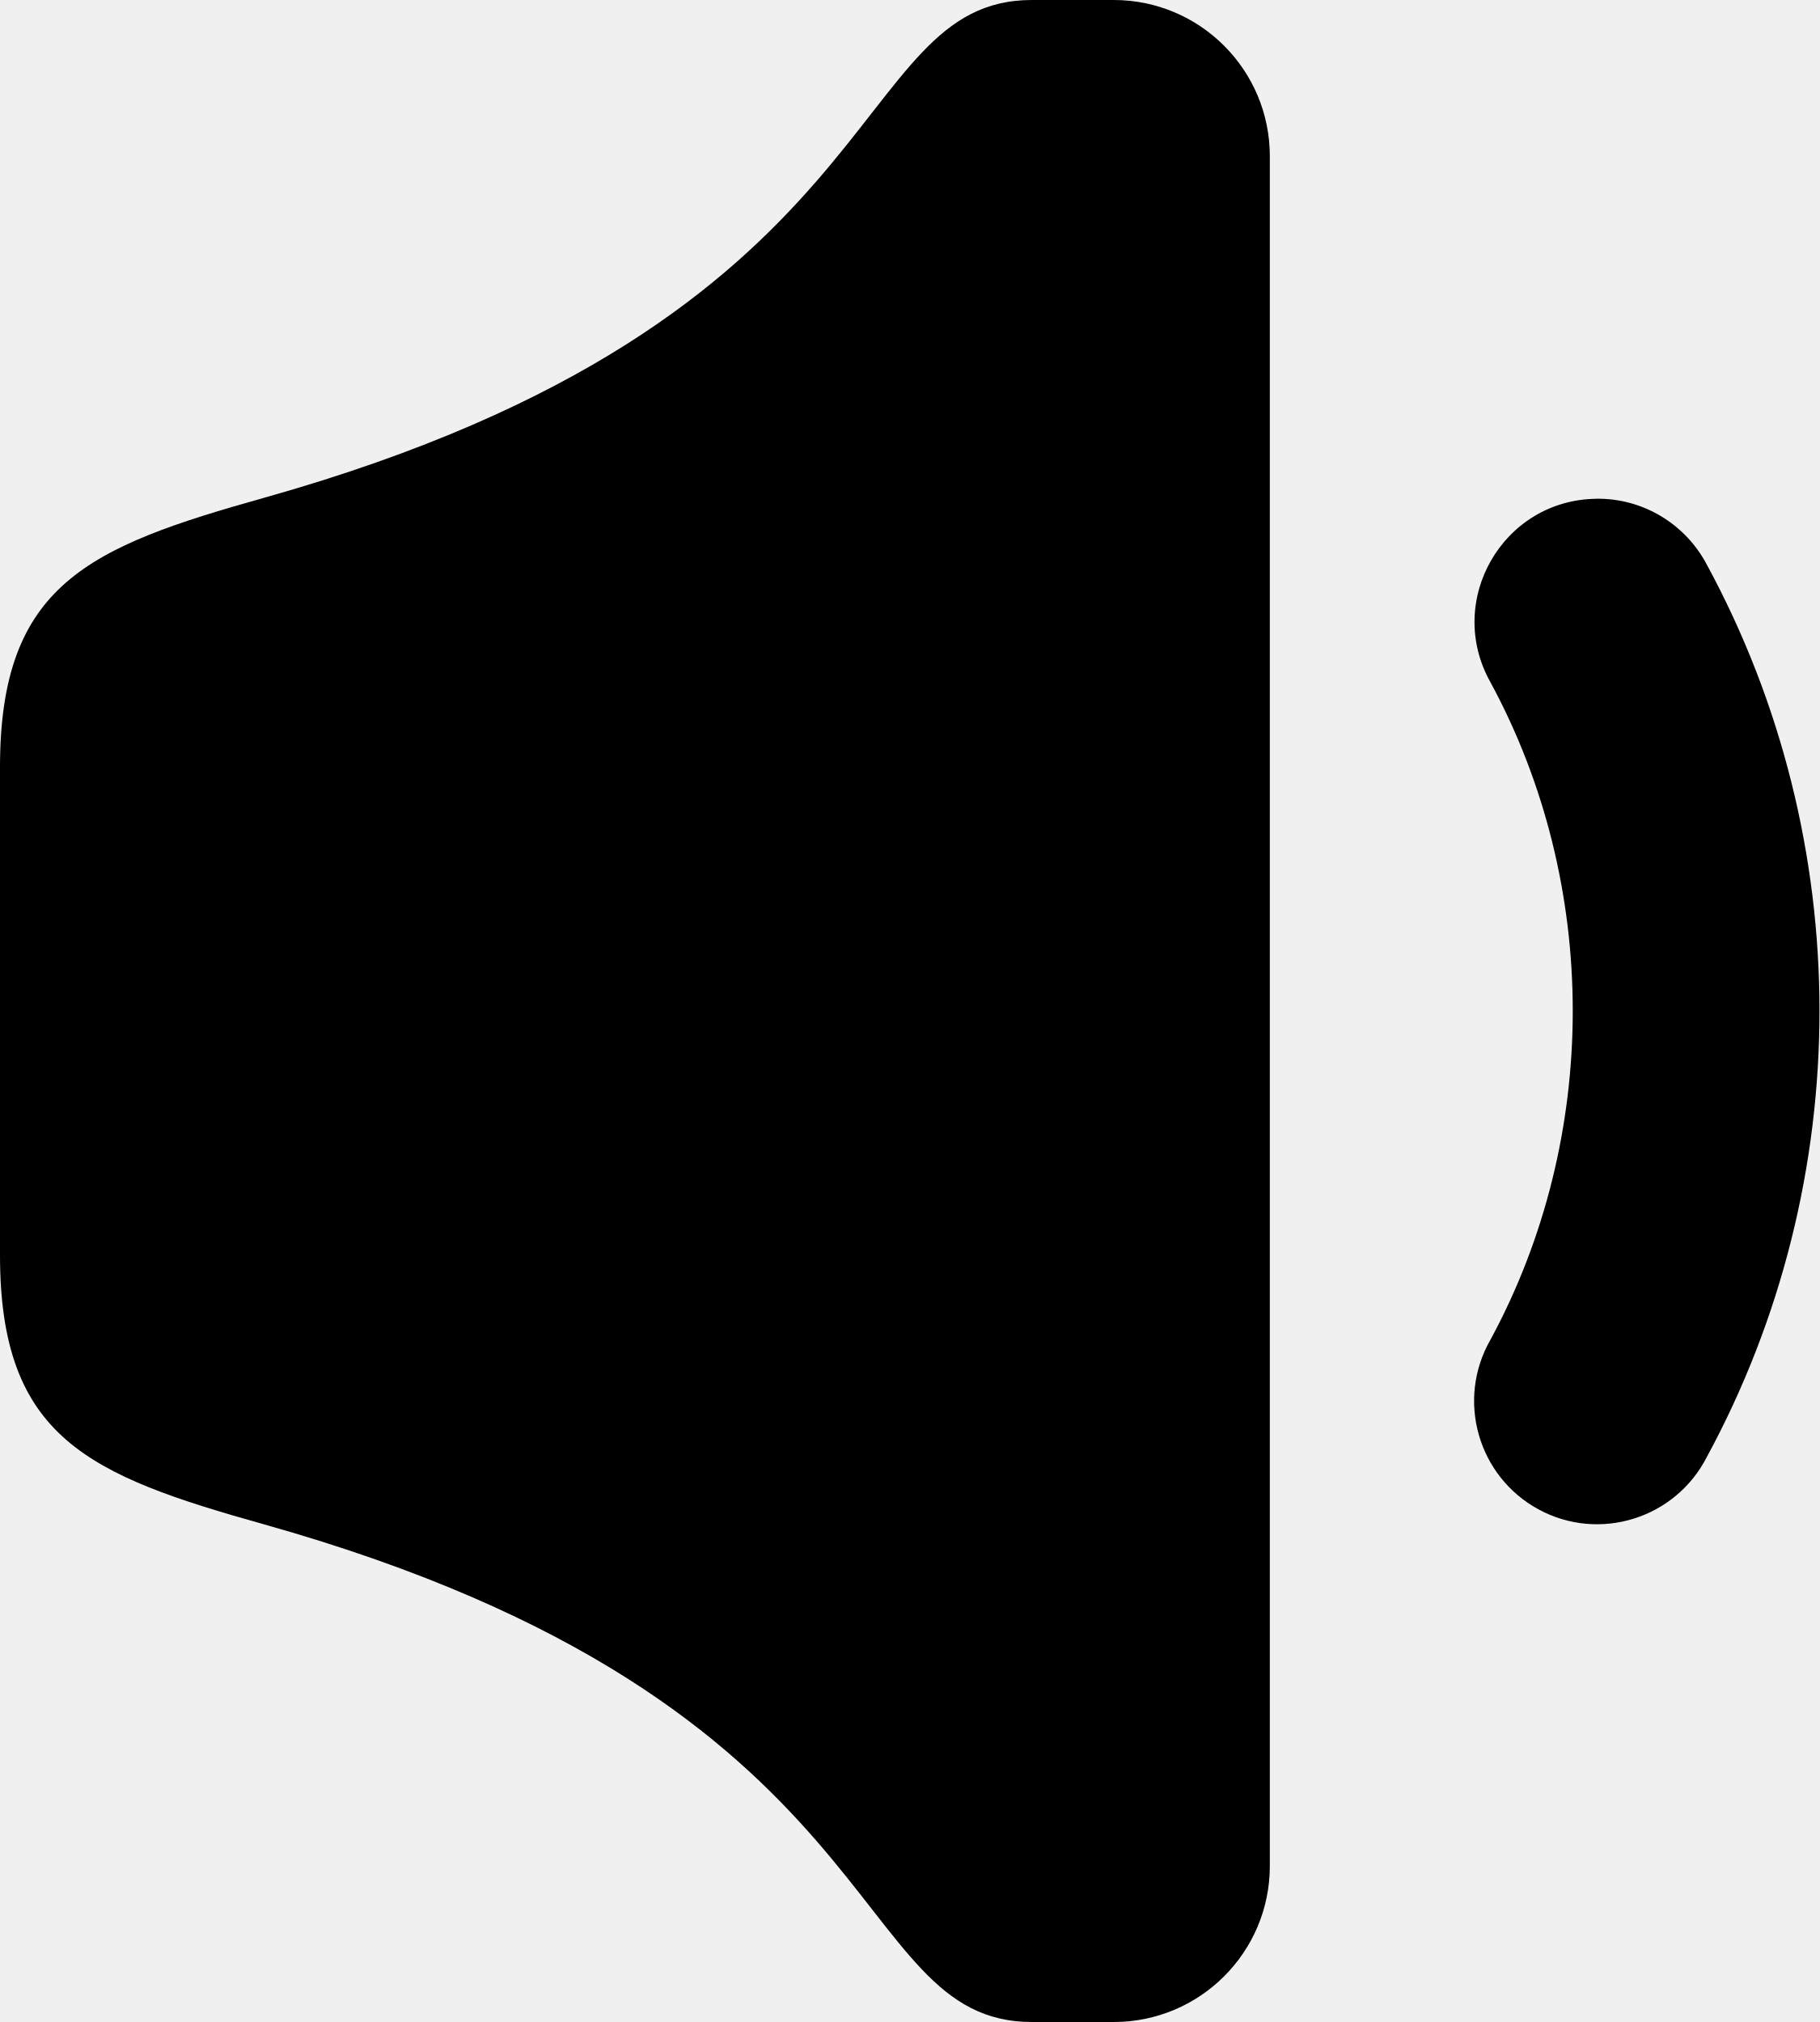
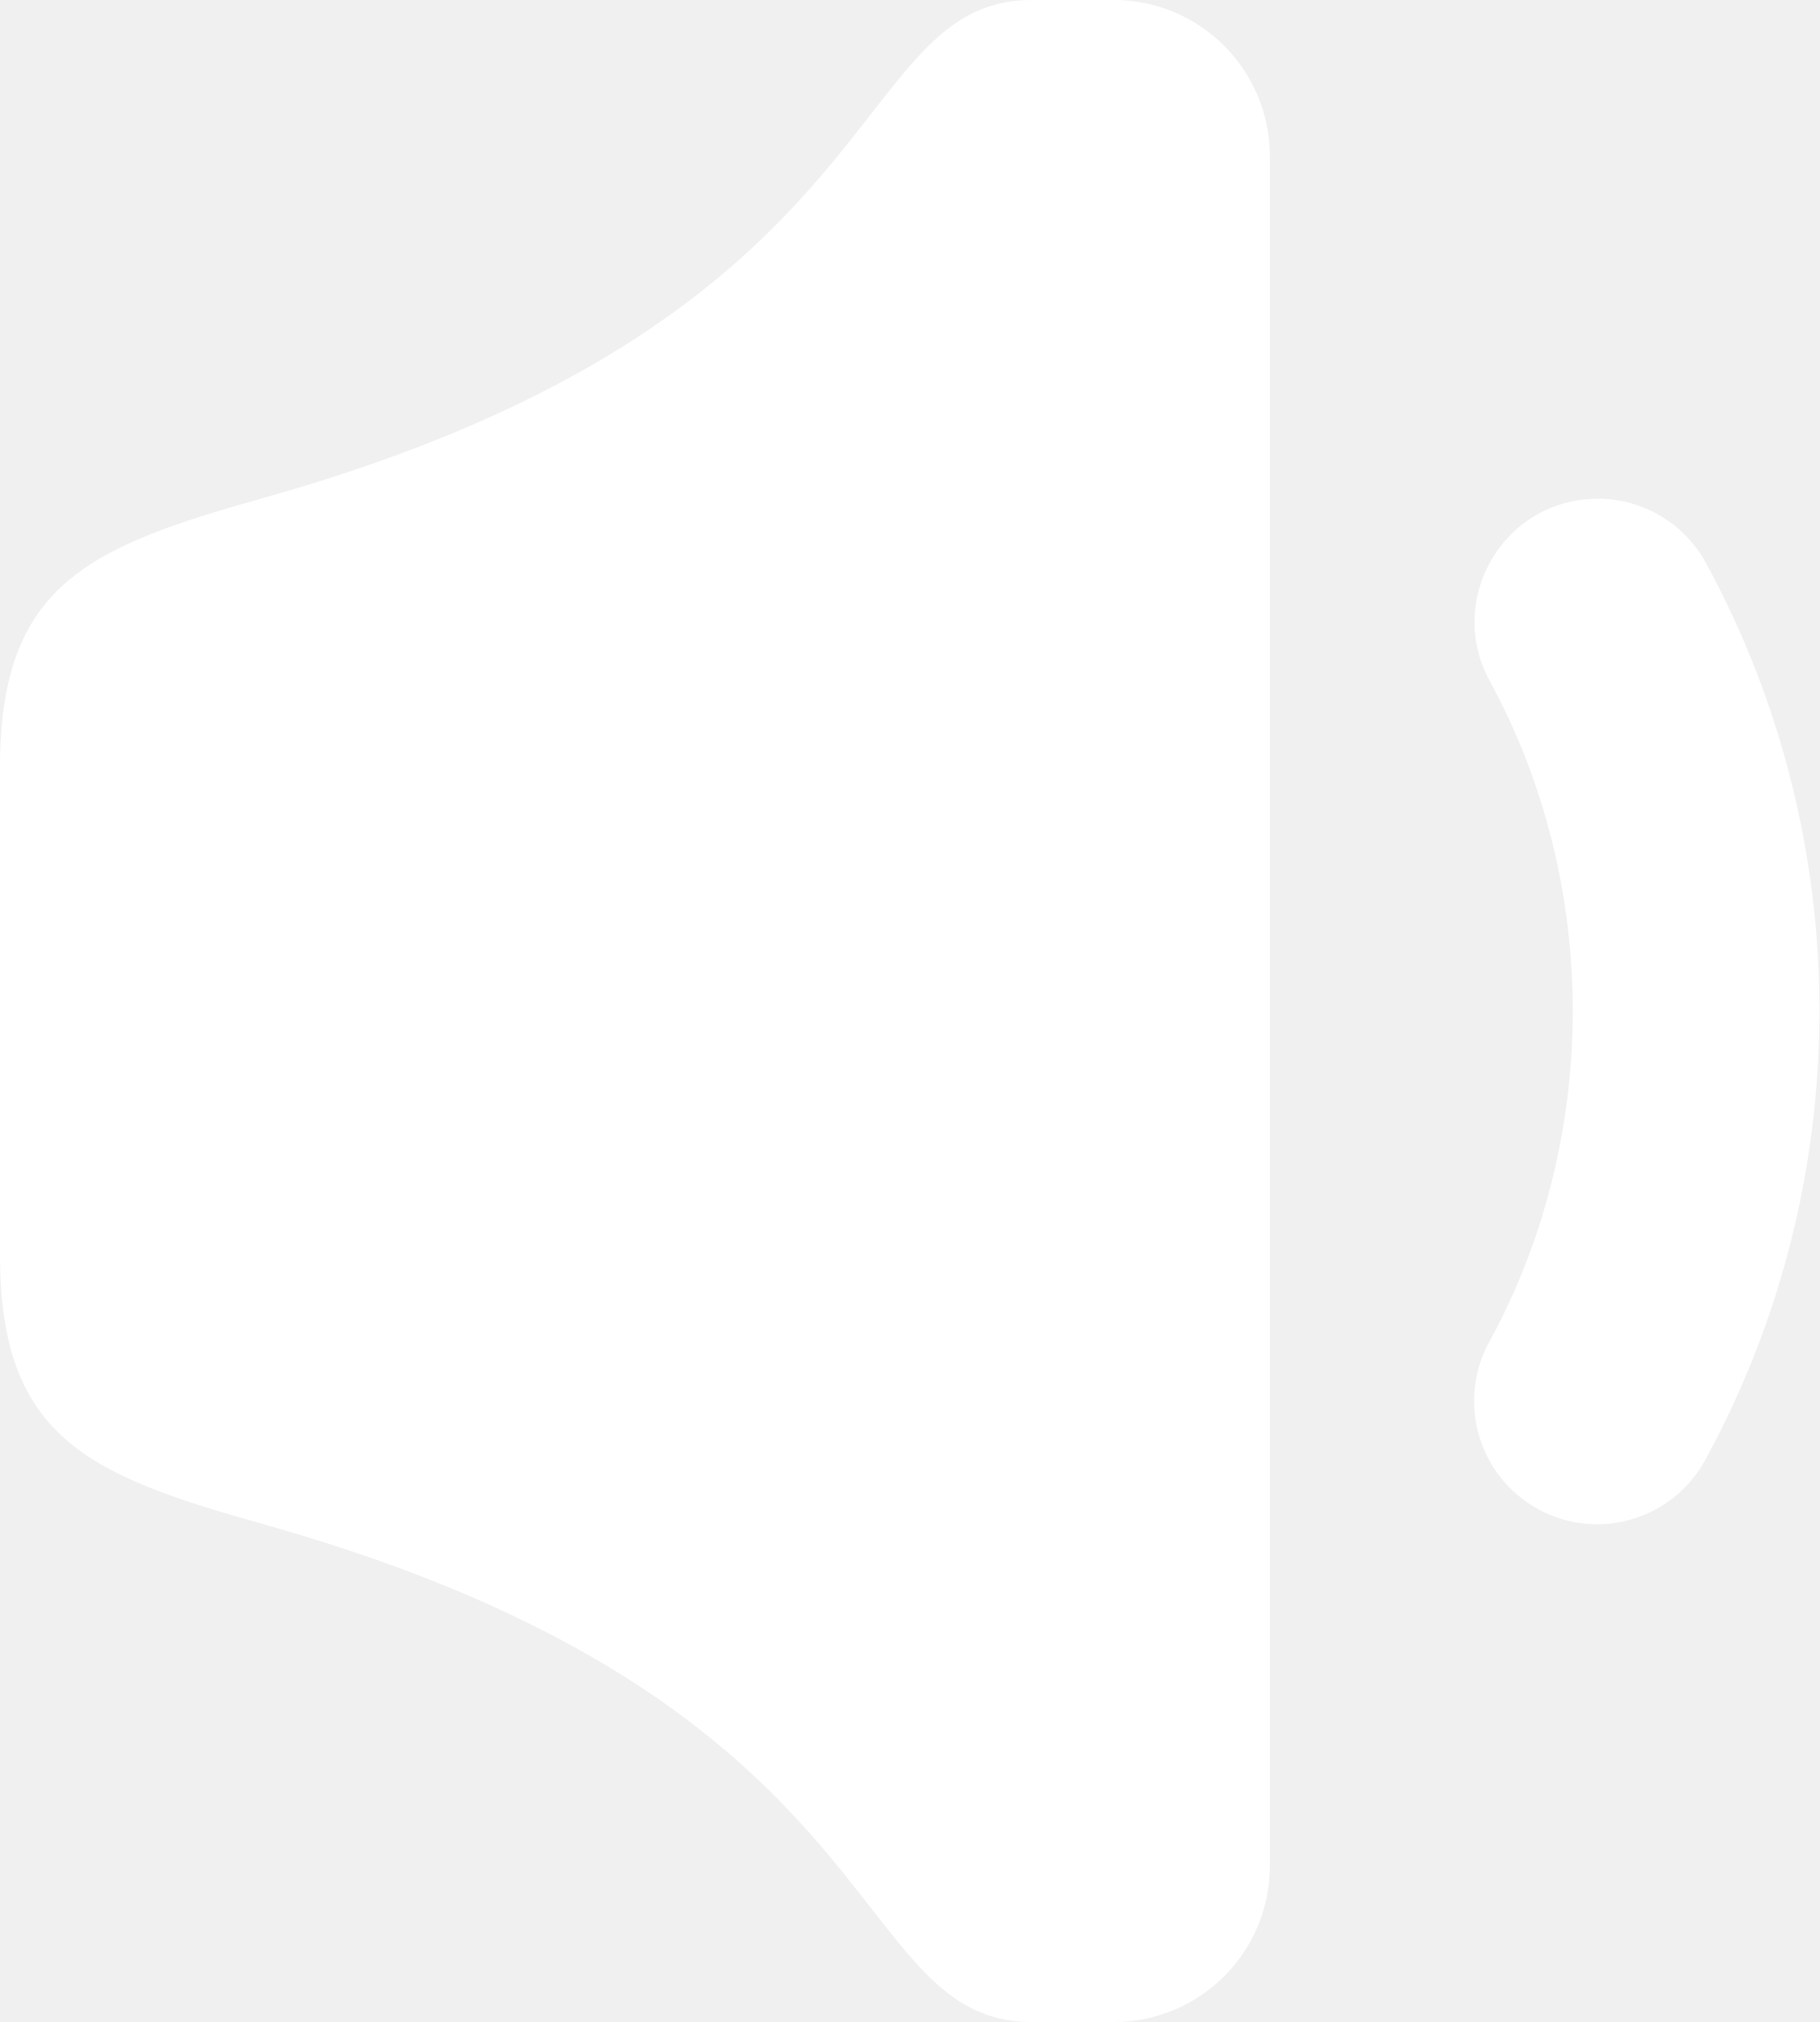
- <svg xmlns="http://www.w3.org/2000/svg" id="a" viewBox="0 0 342.42 380.58">
+ <svg xmlns="http://www.w3.org/2000/svg" id="a" viewBox="0 0 342.42 380.58" fill="white">
  <path d="M194.2,0C158.73,0,169.45,60.01,49.78,93.67,16.69,102.95,0,109.95,0,144.39v91.84c0,34.43,16.69,41.44,49.78,50.71,119.68,33.67,108.95,93.64,144.42,93.64h15.41c16.21,0,29.37-13.14,29.37-29.36V29.39c0-16.22-13.16-29.39-29.37-29.39h-15.41Z" />
  <path d="M300.42,93.88c-17.6.2-28.54,19.19-19.91,34.55,20.64,38.09,20.64,85.61,0,123.72-6.49,11.3-2.4,25.72,9.03,31.94,11.43,6.21,25.74,1.76,31.68-9.85,28.27-52.14,28.27-115.82,0-167.97-4.07-7.71-12.09-12.52-20.8-12.4Z" />
</svg>
